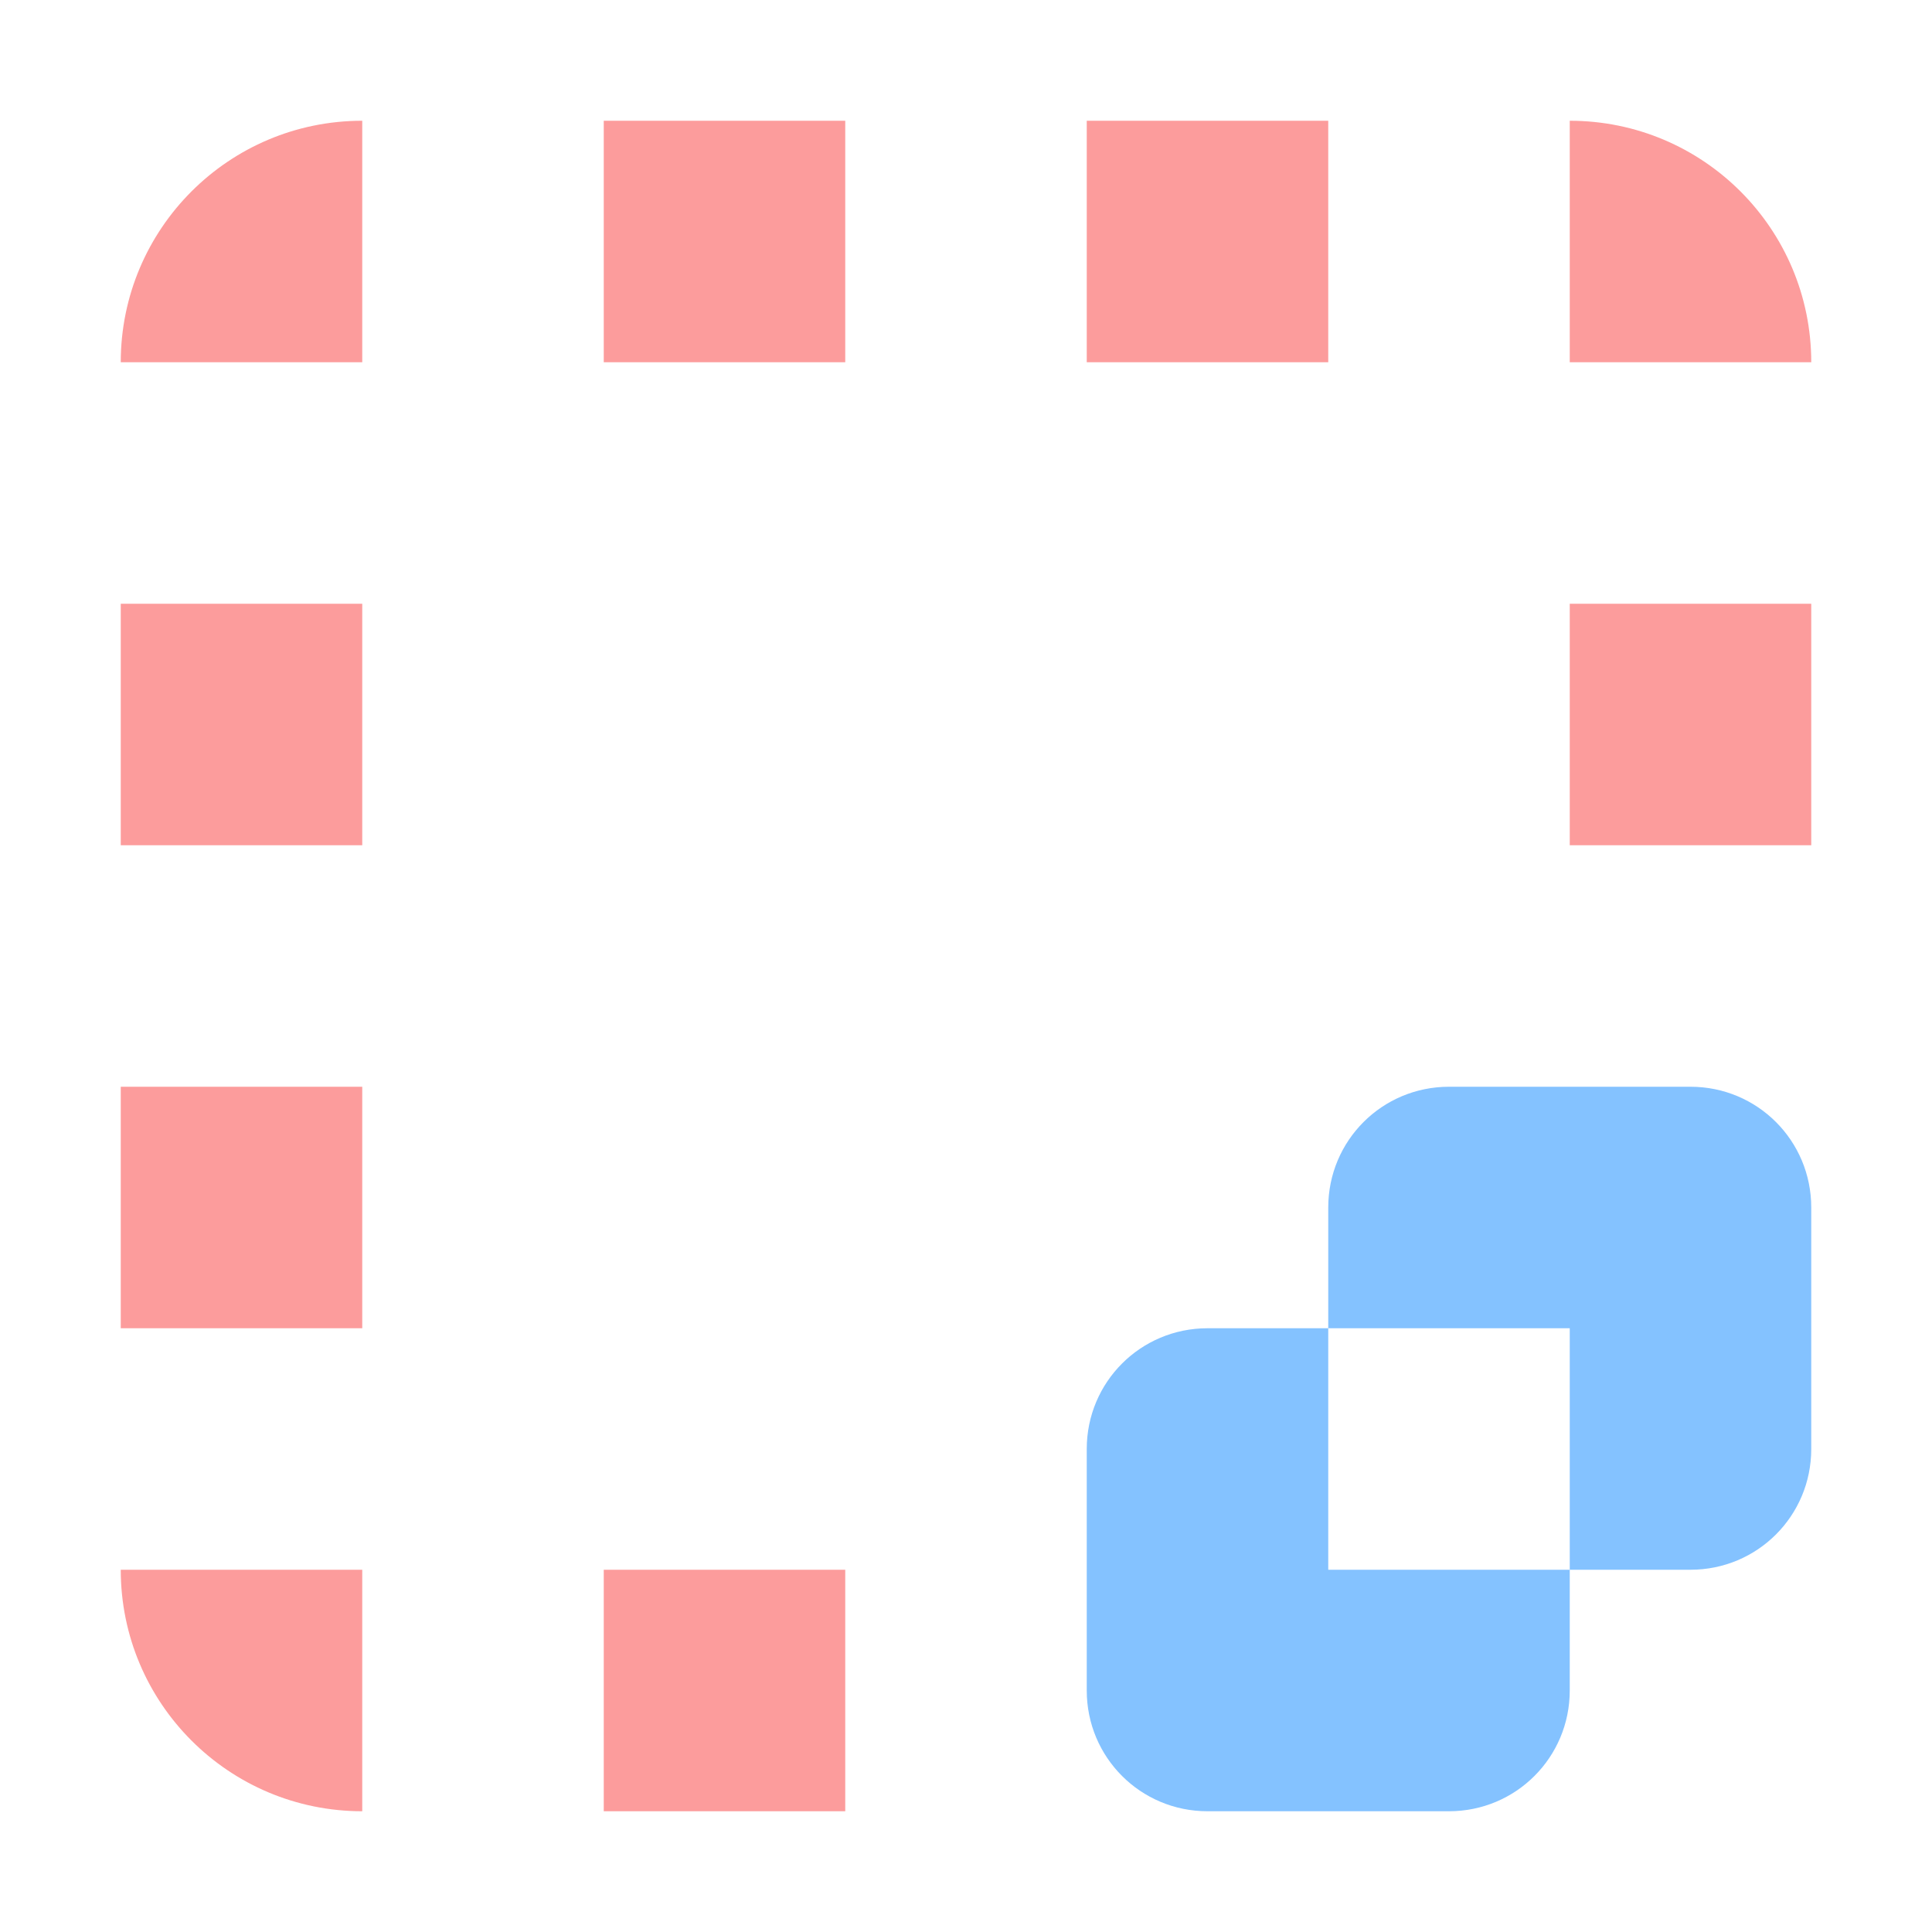
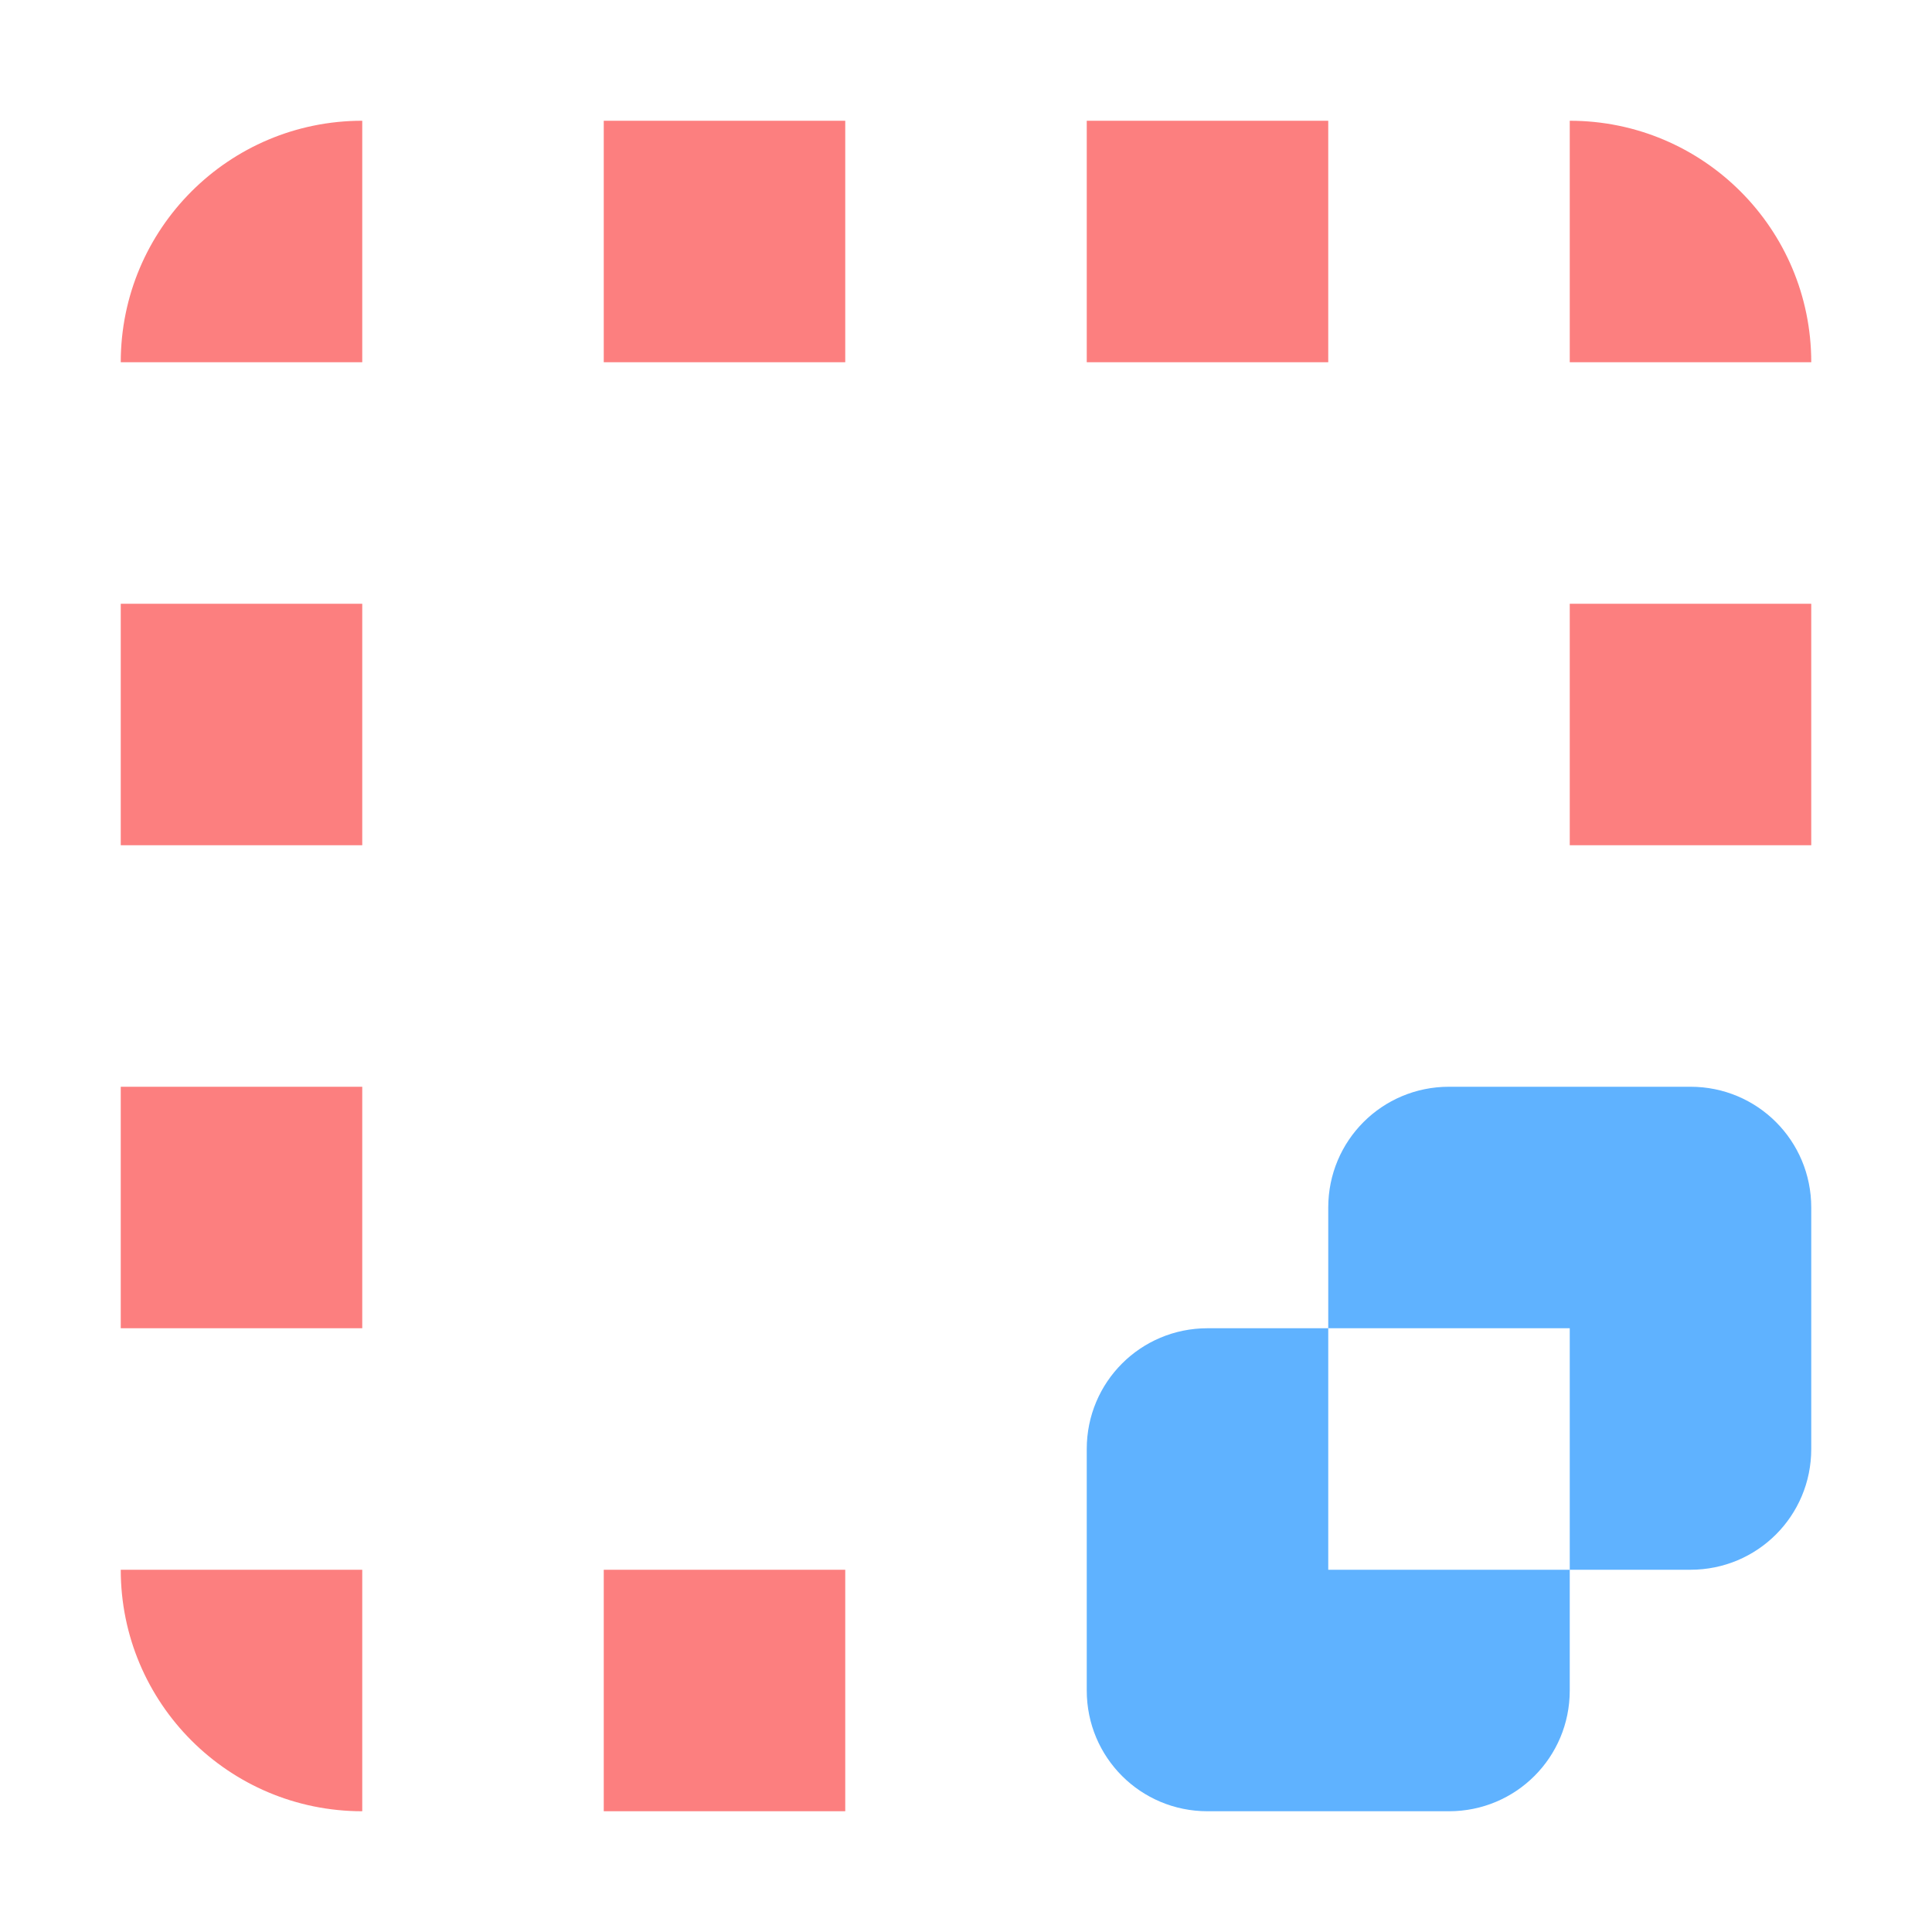
<svg xmlns="http://www.w3.org/2000/svg" height="16" viewBox="0 0 16 16" width="16">
-   <path d="m12 9c-.554 0-1 .446-1 1v1h2v2h1c.554 0 1-.446 1-1v-2c0-.554-.446-1-1-1zm1 4h-2v-2h-1c-.554 0-1 .446-1 1v2c0 .554.446 1 1 1h2c.554 0 1-.446 1-1z" fill="#84c2ff" />
-   <path d="m3 1c-1.105 0-2 .895-2 2h2zm2 0v2h2v-2zm4 0v2h2v-2zm4 0v2h2c0-1.105-.895-2-2-2zm-12 4v2h2v-2zm12 0v2h2v-2zm-12 4v2h2v-2zm0 4c0 1.105.895 2 2 2v-2zm4 0v2h2v-2z" fill="#fc9c9c" />
+   <path d="m12 9c-.554 0-1 .446-1 1v1h2v2h1c.554 0 1-.446 1-1v-2c0-.554-.446-1-1-1zm1 4h-2v-2h-1c-.554 0-1 .446-1 1v2c0 .554.446 1 1 1h2c.554 0 1-.446 1-1z" fill="#5fb2ff" />
+   <path d="m3 1c-1.105 0-2 .895-2 2h2zm2 0v2h2v-2zm4 0v2h2v-2zm4 0v2h2c0-1.105-.895-2-2-2zm-12 4v2h2v-2zm12 0v2h2v-2zm-12 4v2h2v-2zm0 4c0 1.105.895 2 2 2v-2zm4 0v2h2v-2z" fill="#fc7f7f" />
</svg>
